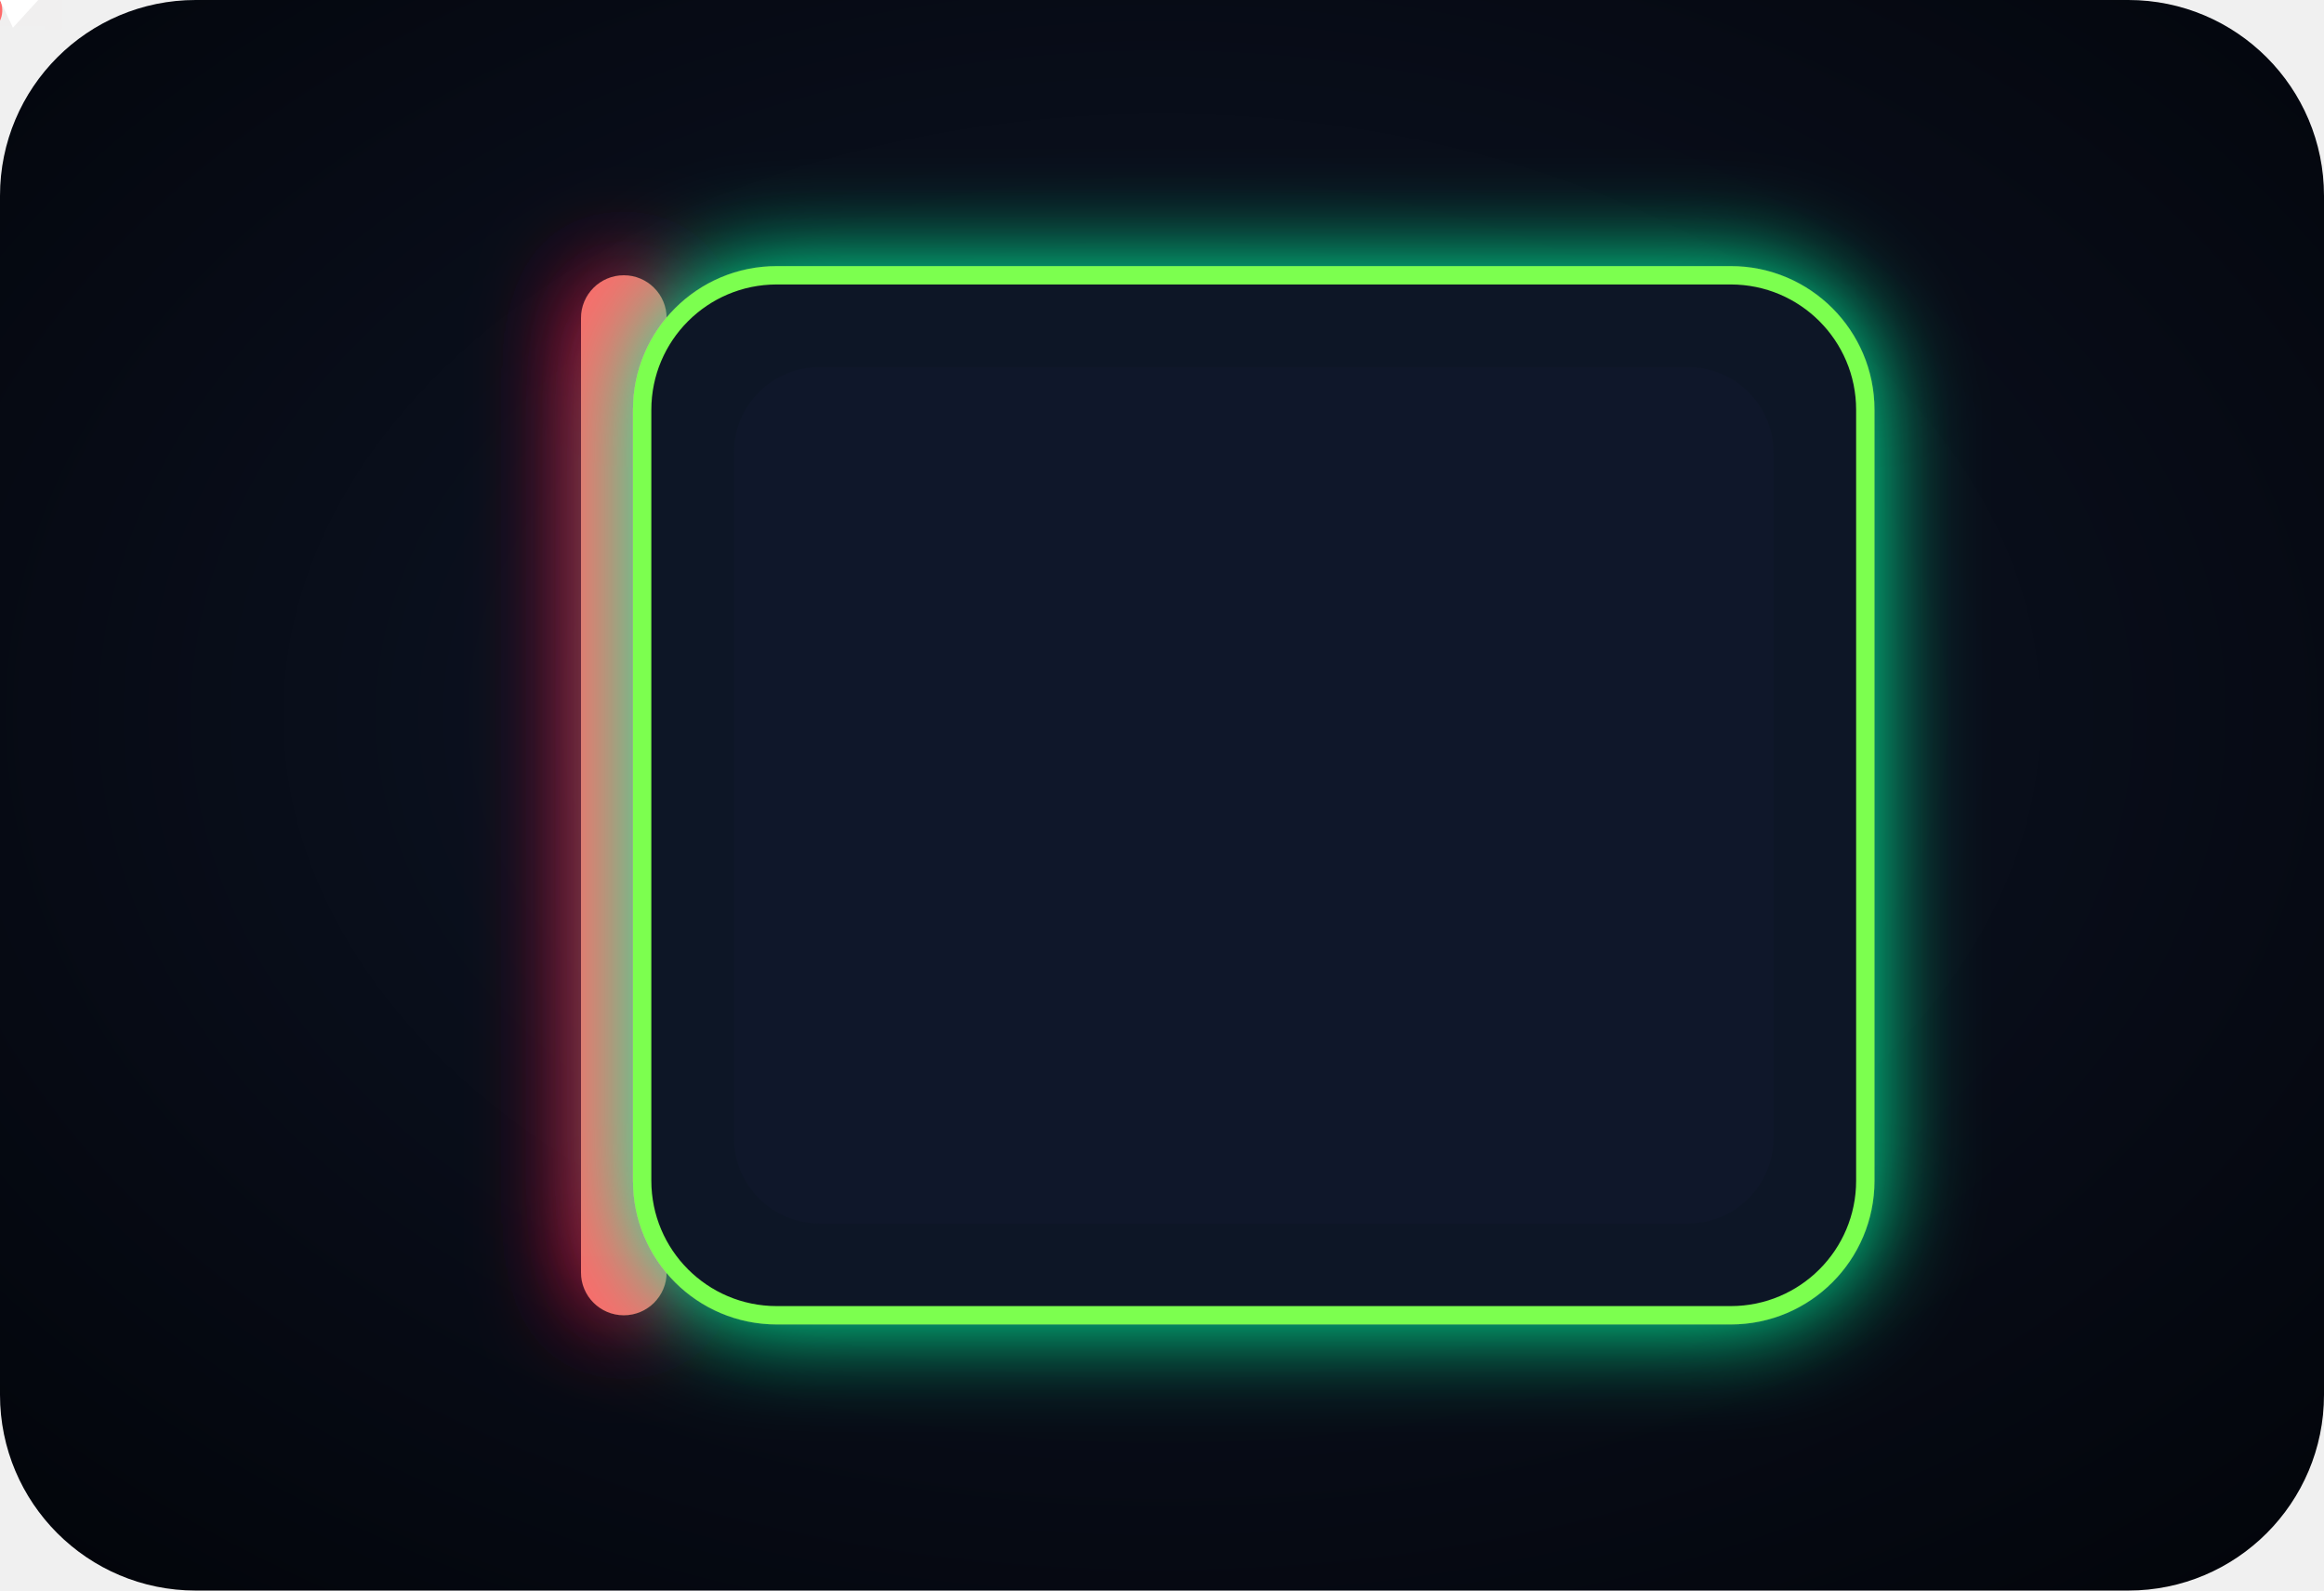
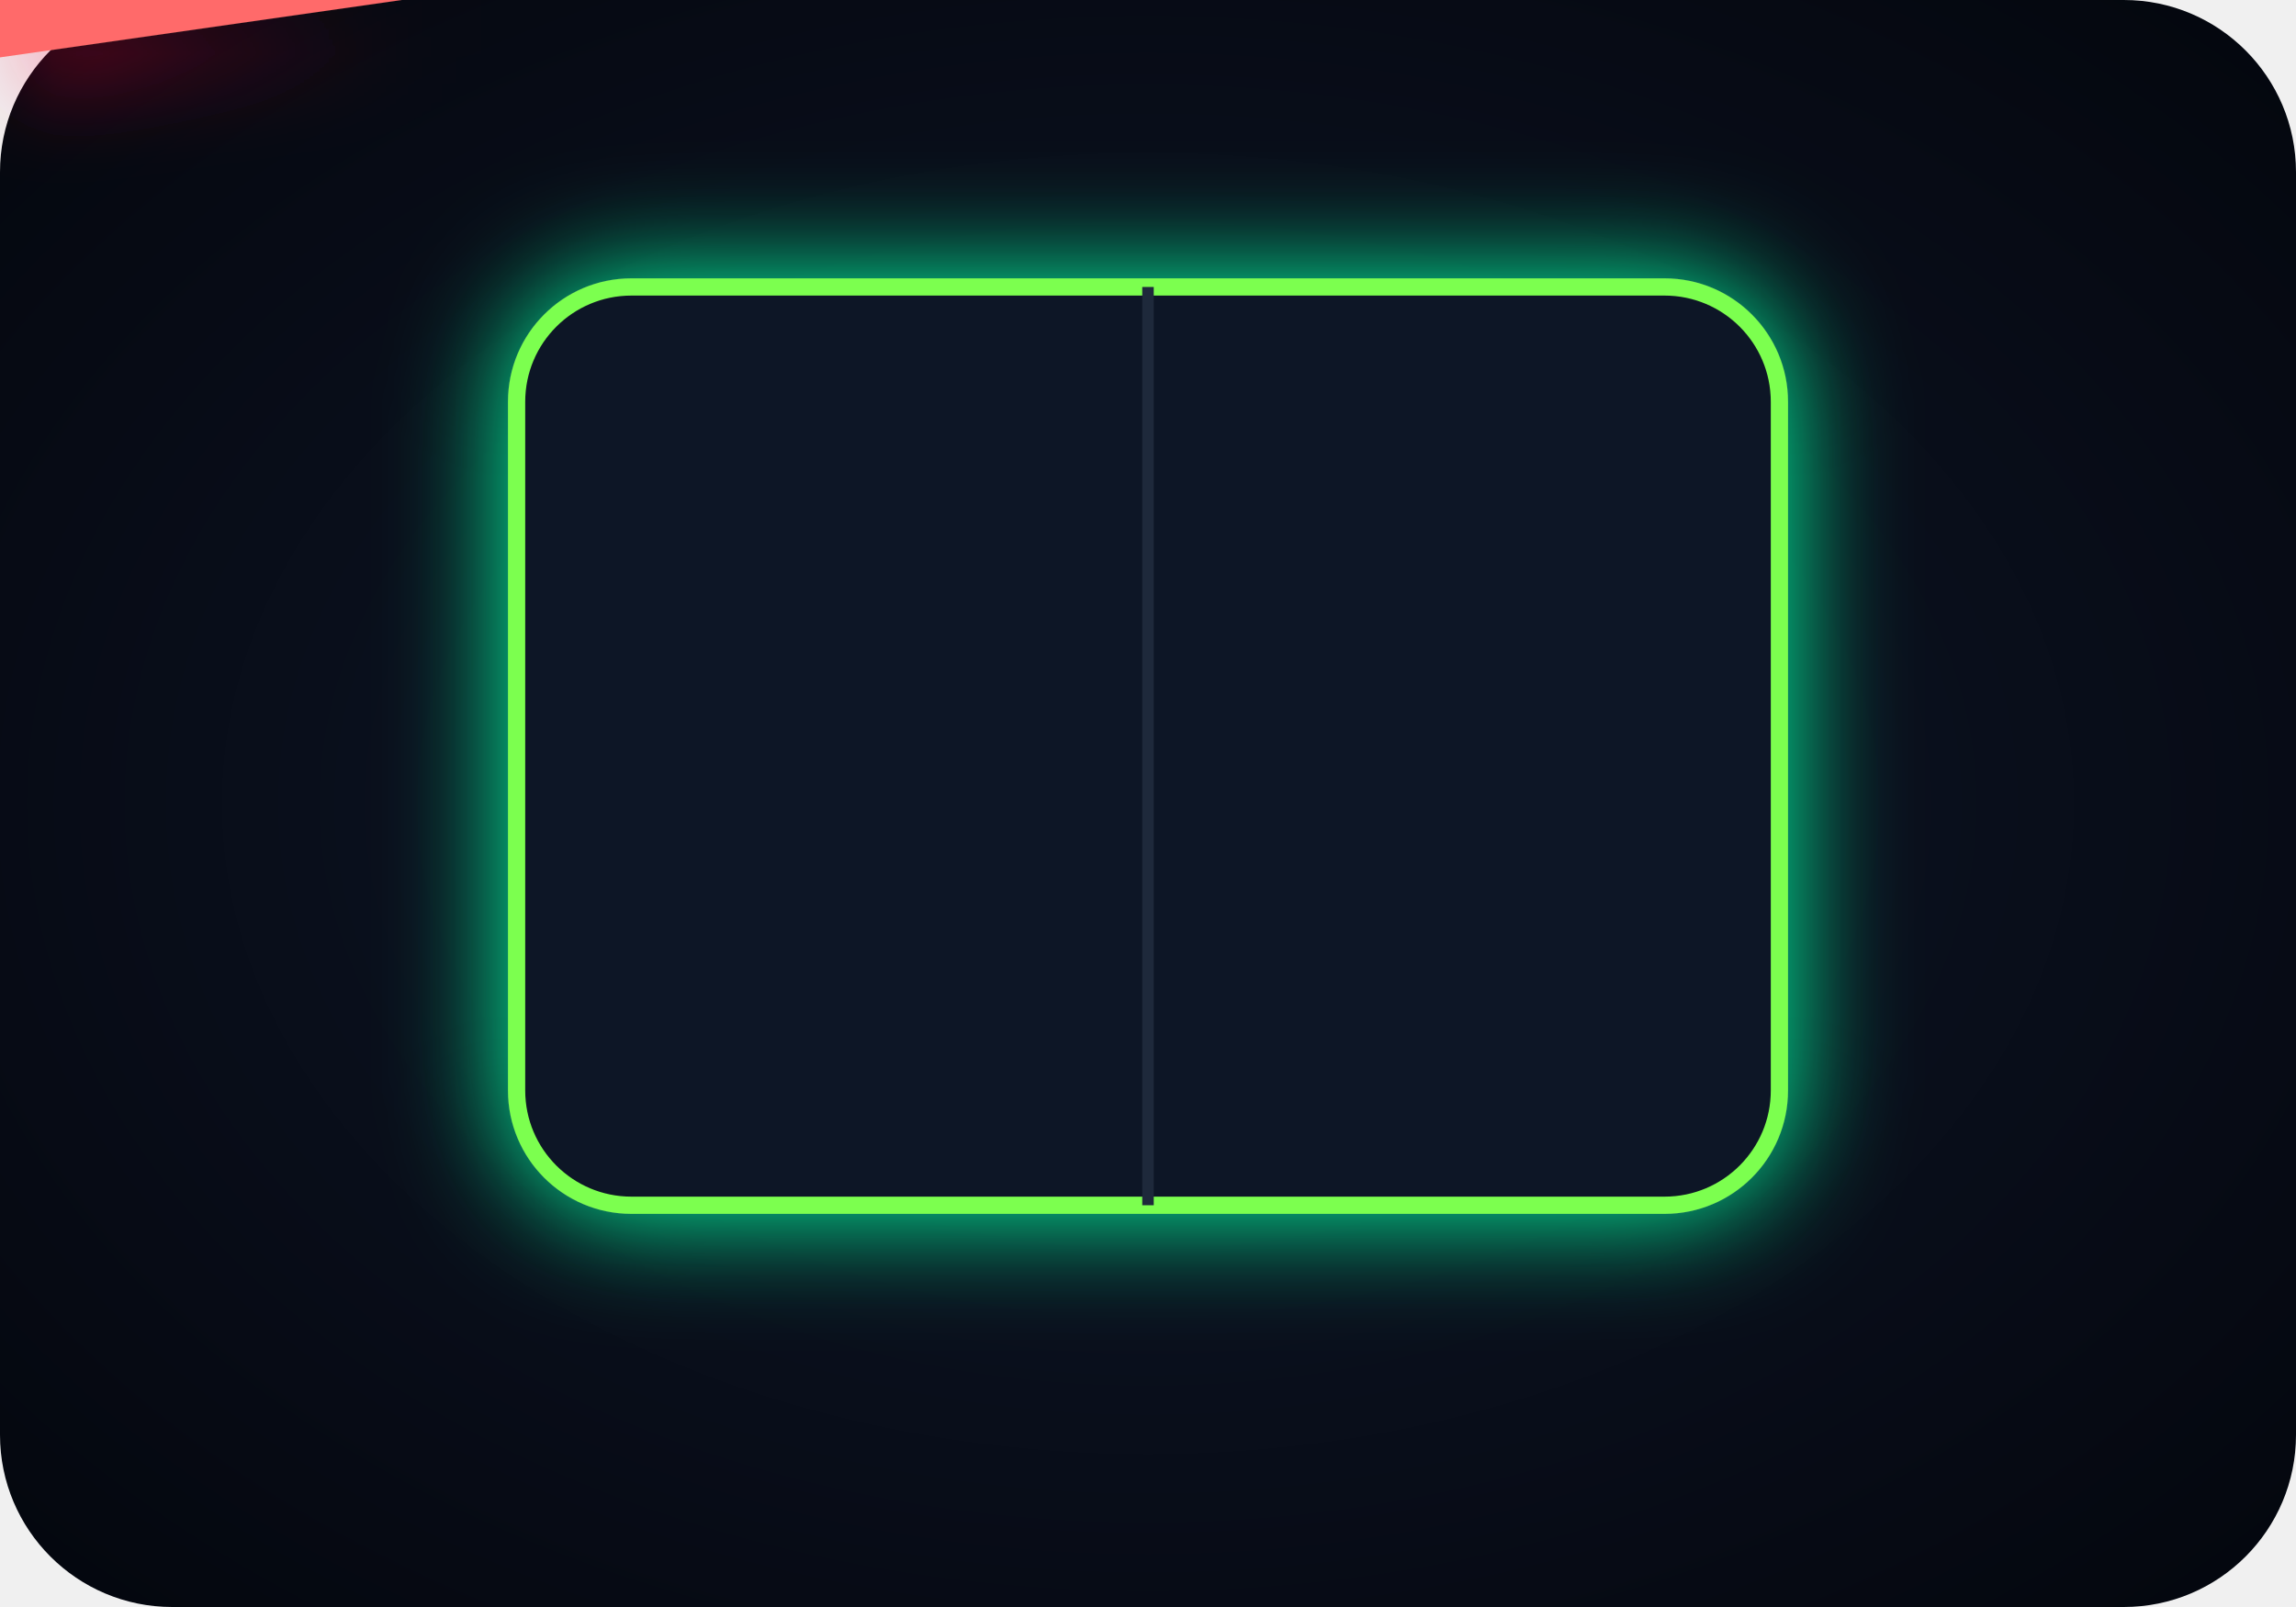
- <svg xmlns="http://www.w3.org/2000/svg" width="380" height="260" viewBox="0 0 380 260">
+ <svg xmlns="http://www.w3.org/2000/svg" width="400" height="280" viewBox="0 0 400 280">
  <style>
-   .glow-green { filter: drop-shadow(0 0 8px #00FFA3); }
-   .glow-red { filter: drop-shadow(0 0 8px #FF003C); }
+ .glow-green { filter: drop-shadow(0 0 10px #00FFA3); }
+ .glow-red { filter: drop-shadow(0 0 10px #FF003C); }
</style>
  <defs>
-     <radialGradient id="bg" cx="50%" cy="45%" r="75%">
-       <stop offset="0%" stop-color="#0F172A" />
-       <stop offset="100%" stop-color="#020409" />
-     </radialGradient>
    <linearGradient id="greenGrad" x1="0" y1="0" x2="0" y2="200">
      <stop offset="0%" stop-color="#7CFF4F" />
      <stop offset="100%" stop-color="#00FFA3" />
    </linearGradient>
    <linearGradient id="redGrad" x1="0" y1="0" x2="0" y2="200">
      <stop offset="0%" stop-color="#FF6A6A" />
      <stop offset="100%" stop-color="#FF003C" />
    </linearGradient>
-     <filter id="shadow">
-       <feDropShadow dx="0" dy="6" stdDeviation="8" flood-color="#000" flood-opacity="0.5" />
-     </filter>
+     <radialGradient id="bg" cx="50%" cy="50%" r="80%">
+       <stop offset="0%" stop-color="#0F172A" />
+       <stop offset="100%" stop-color="#020409" />
+     </radialGradient>
  </defs>
-   <rect width="380" height="260" rx="32" fill="url(#bg)" />
-   <rect x="95" y="45" width="14" height="170" rx="7" fill="url(#redGrad)" class="glow-red" />
-   <rect x="105" y="45" width="200" height="170" rx="22" fill="#111827" stroke="url(#greenGrad)" stroke-width="3" filter="url(#shadow)" class="glow-green" />
-   <rect x="120" y="60" width="170" height="140" rx="14" fill="#0F172A" />
-   <path id="writePath" d="M140 120 Q165 95 190 120 T240 120" stroke="url(#greenGrad)" stroke-width="3" fill="none" stroke-linecap="round" stroke-dasharray="240" stroke-dashoffset="240" class="glow-green">
-     <animate attributeName="stroke-dashoffset" from="240" to="0" dur="3s" repeatCount="indefinite" />
+   <rect width="400" height="280" rx="30" fill="url(#bg)" />
+   <rect x="90" y="50" width="220" height="160" rx="20" fill="#111827" stroke="url(#greenGrad)" stroke-width="3" class="glow-green" />
+   <line x1="200" y1="50" x2="200" y2="210" stroke="#1E293B" stroke-width="2" />
+   <path id="sigPath" d="M130 160           Q150 120 170 160           T210 160           M220 160           Q240 120 260 160           T300 160" stroke="url(#greenGrad)" stroke-width="4" fill="none" stroke-linecap="round" stroke-dasharray="500" stroke-dashoffset="500" class="glow-green">
+     <animate attributeName="stroke-dashoffset" from="500" to="0" dur="3s" begin="1s" repeatCount="indefinite" />
  </path>
-   <g>
-     <g transform="rotate(-25)">
-       <rect x="-60" y="-4" width="60" height="8" rx="4" fill="url(#redGrad)" class="glow-red">
-         <animateMotion dur="3s" repeatCount="indefinite">
-           <mpath href="#writePath" />
-         </animateMotion>
-       </rect>
-       <rect x="-8" y="-4" width="6" height="8" fill="#DDD">
-         <animateMotion dur="3s" repeatCount="indefinite">
-           <mpath href="#writePath" />
-         </animateMotion>
-       </rect>
-       <polygon points="0,-5 12,0 0,5" fill="#FFFFFF">
-         <animateMotion dur="3s" repeatCount="indefinite">
-           <mpath href="#writePath" />
-         </animateMotion>
-       </polygon>
-     </g>
+   <g class="glow-red">
+     <polygon points="0,-10 70,0 0,10" fill="url(#redGrad)">
+       <animateTransform attributeName="transform" type="translate" from="260 30" to="260 155" dur="1s" repeatCount="indefinite" />
+     </polygon>
  </g>
</svg>
